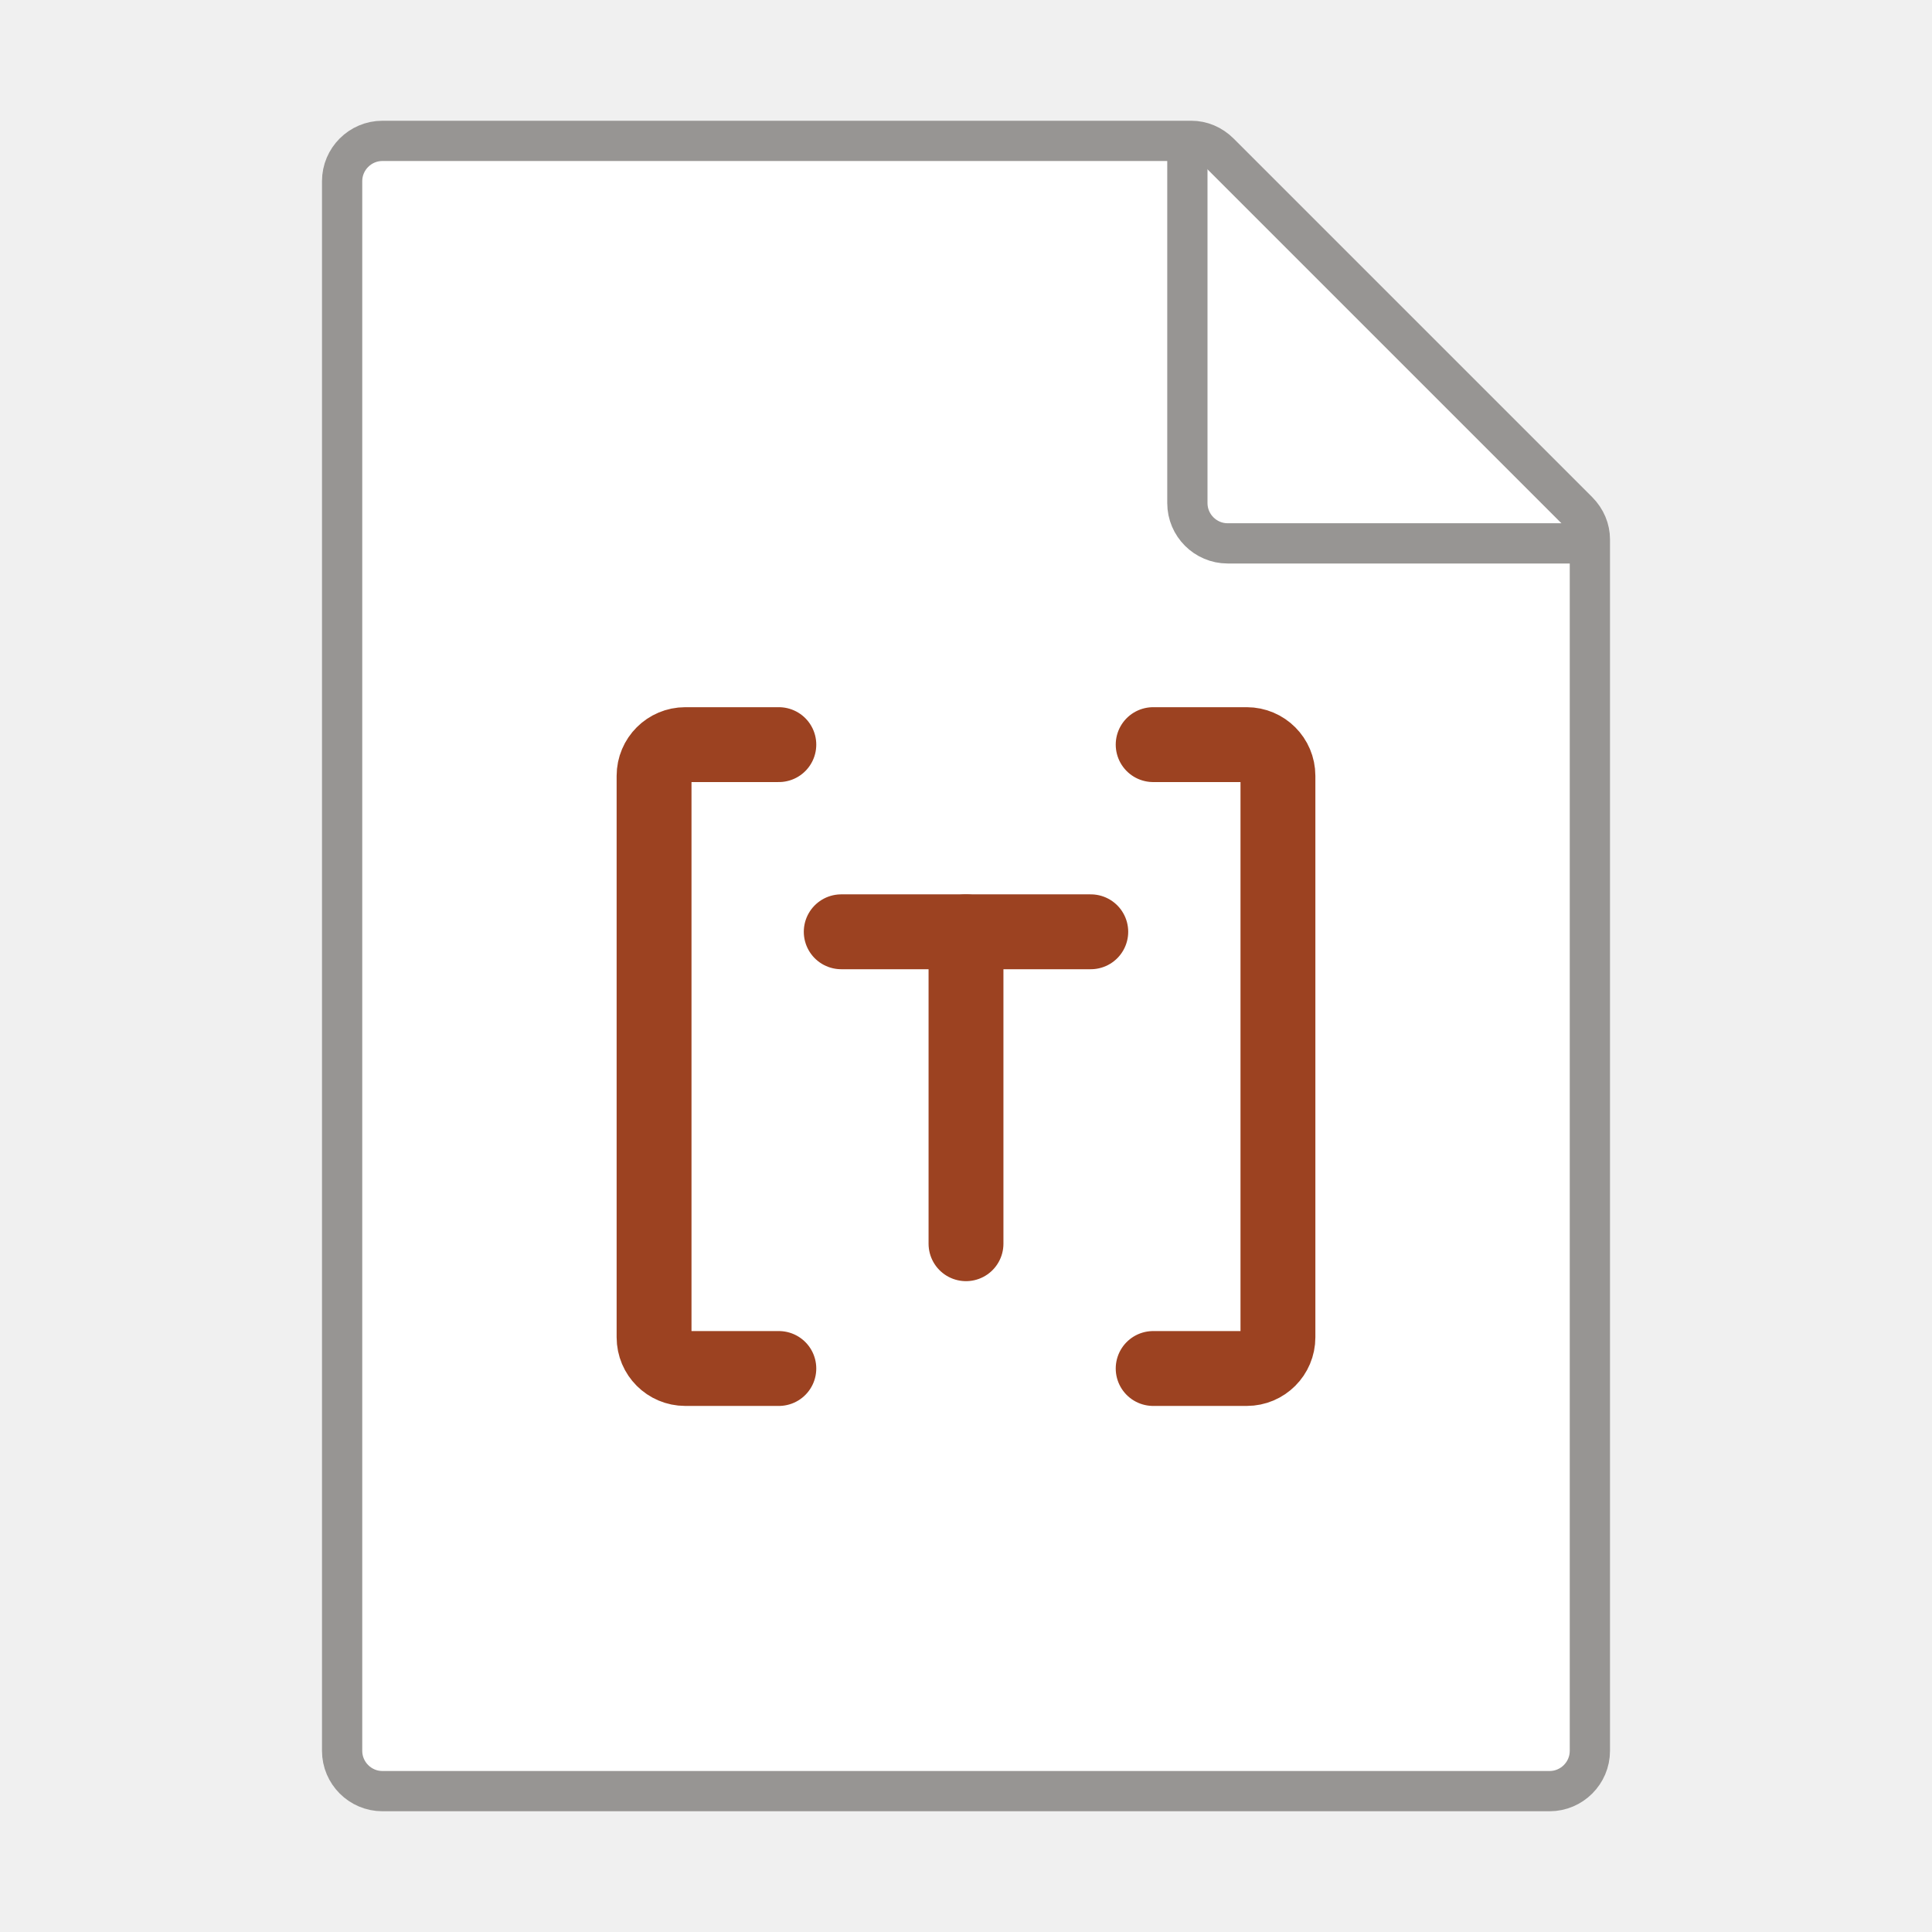
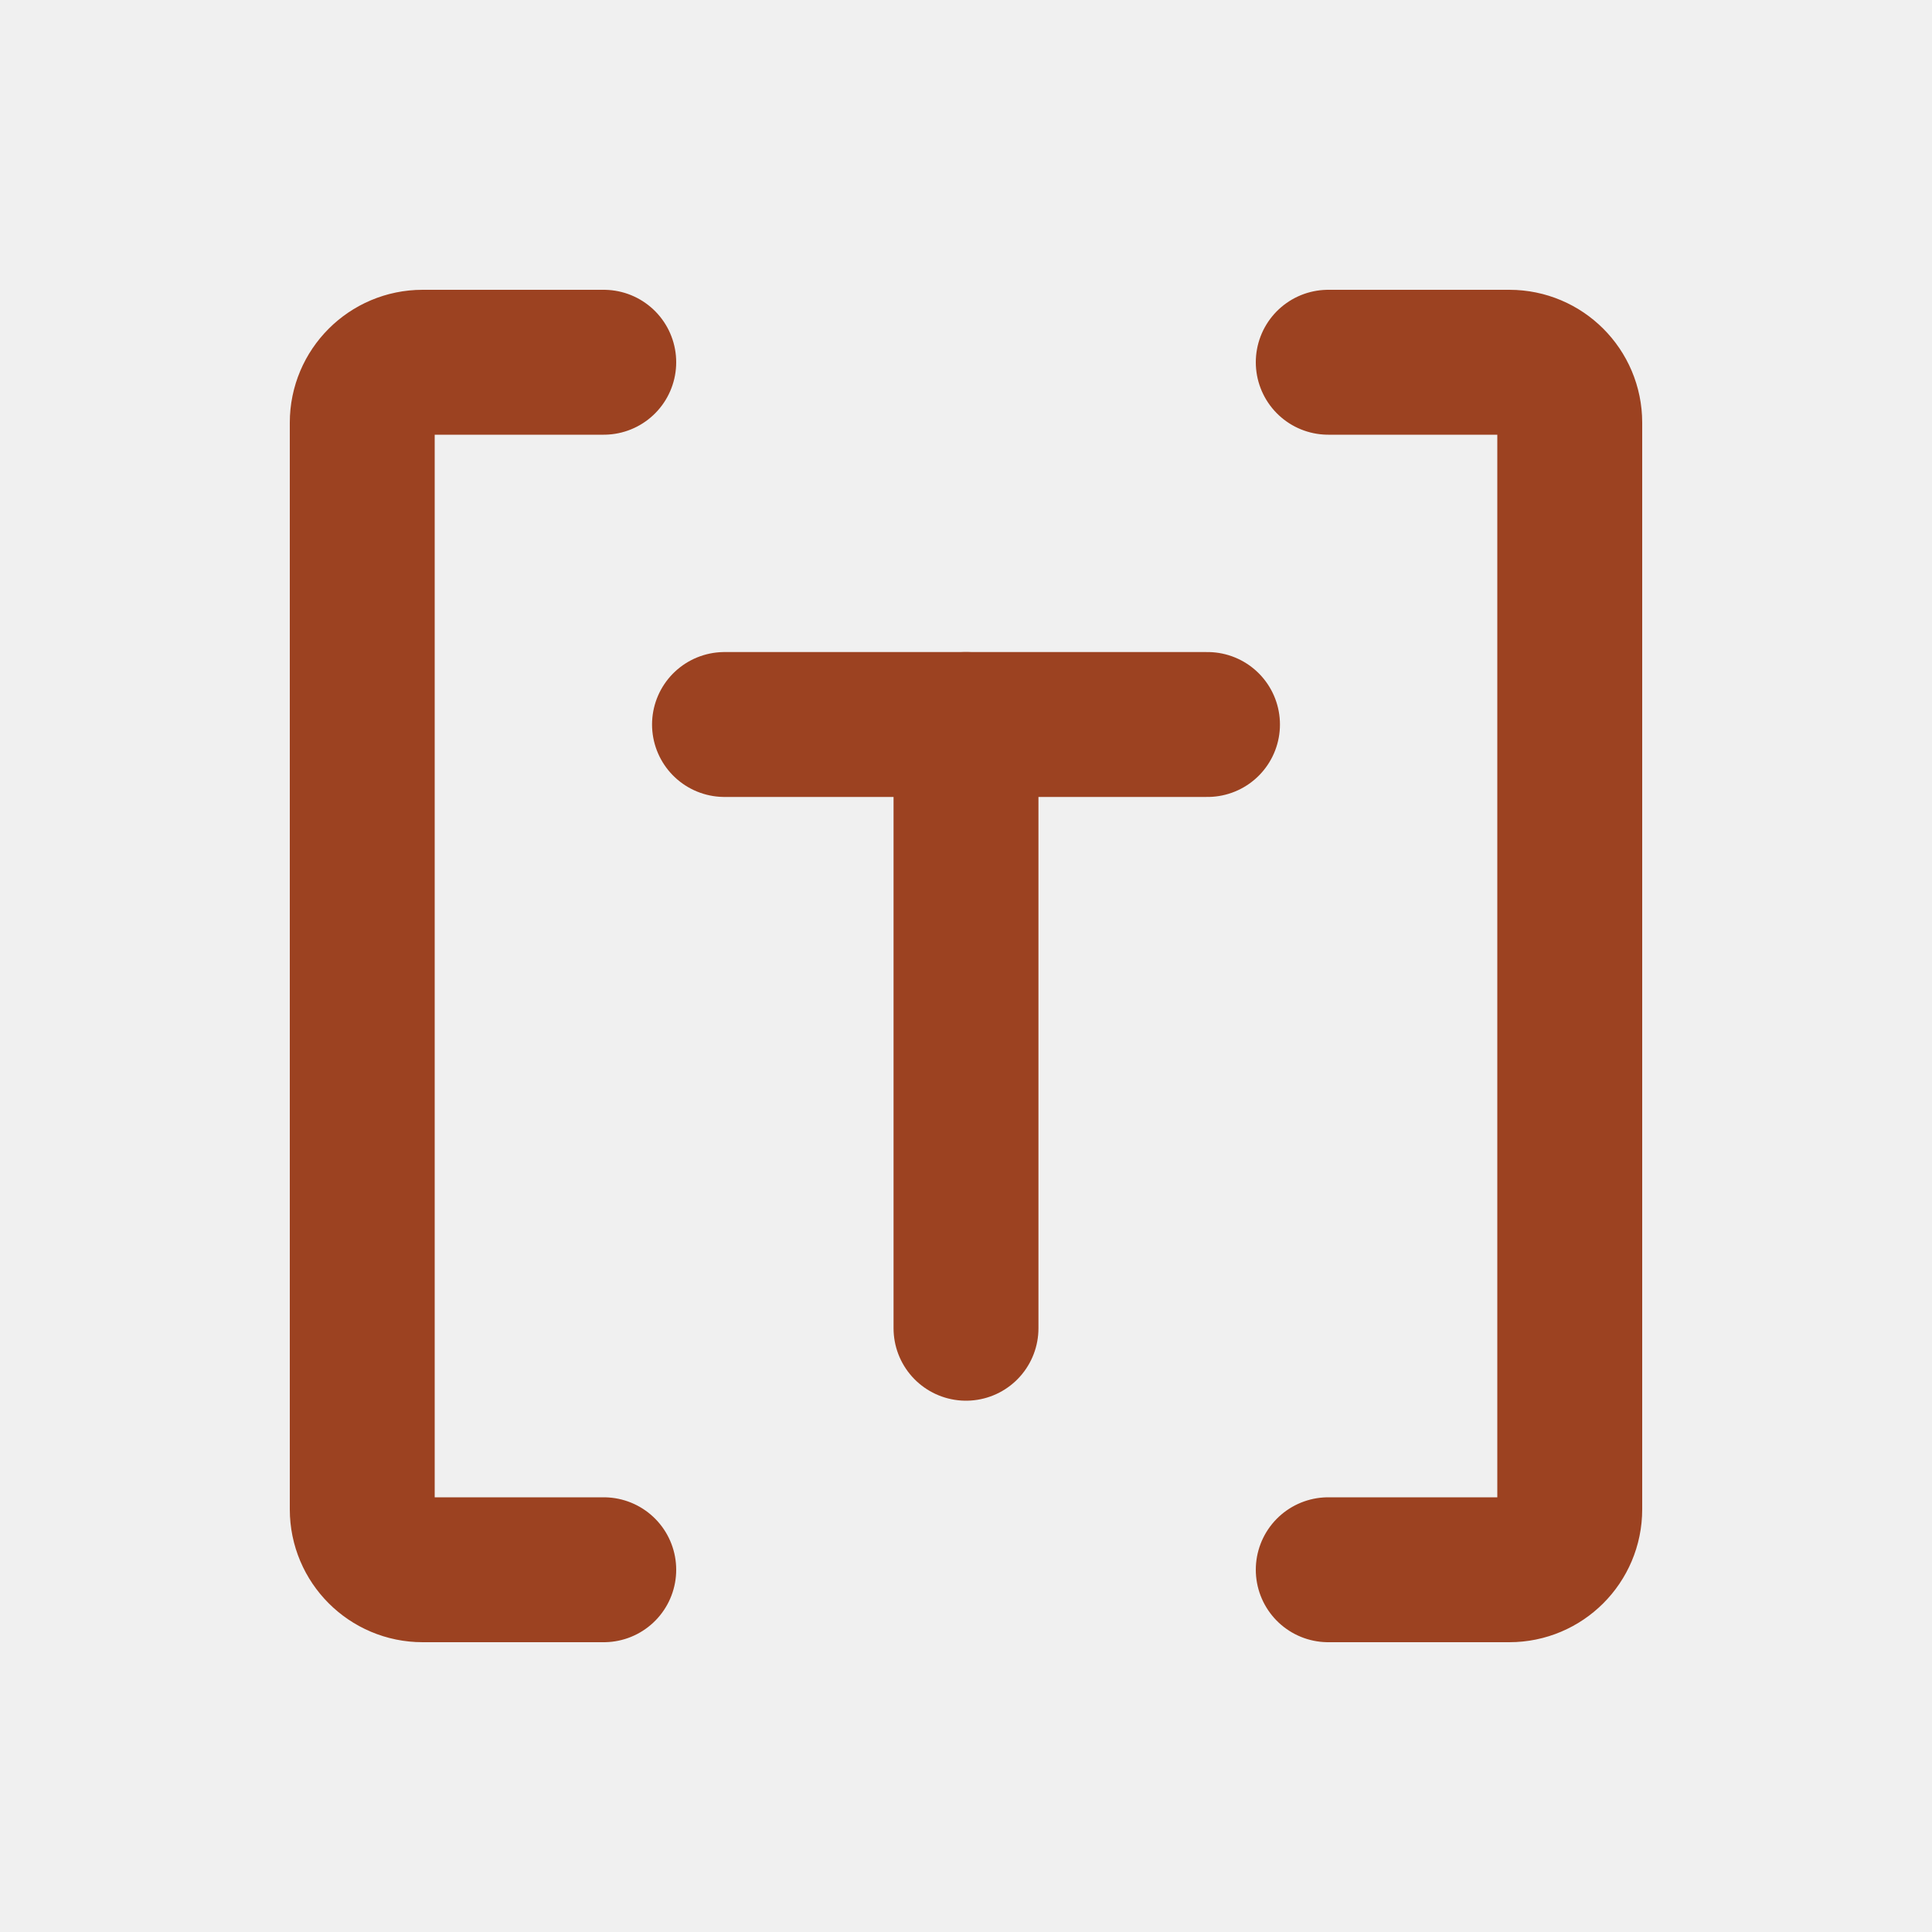
- <svg xmlns="http://www.w3.org/2000/svg" viewBox="0 0 96 96" xml:space="preserve">
-   <path d="M59.2 7H19c-1.1 0-2 .9-2 2v78c0 1.1.9 2 2 2h58c1.1 0 2-.9 2-2V26.8c0-.5-.2-1-.6-1.4L60.6 7.6c-.4-.4-.9-.6-1.4-.6z" style="fill:#fff;stroke:#979593;stroke-width:2;stroke-miterlimit:10" />
-   <path d="M59 7v18c0 1.1.9 2 2 2h18" style="fill:none;stroke:#979593;stroke-width:2;stroke-miterlimit:10" />
-   <g transform="translate(23.20,27.70) scale(3.100)" fill="none">
-     <path d="M6 6H10" stroke="#9c4221" stroke-width="1.2" stroke-linecap="round" />
-     <path d="M8 6V11" stroke="#9c4221" stroke-width="1.2" stroke-linecap="round" />
-     <path d="M5 3H3.5C3.224 3 3 3.224 3 3.5V12.5C3 12.776 3.224 13 3.5 13H5M11 3H12.5C12.776 3 13 3.224 13 3.5V12.5C13 12.776 12.776 13 12.5 13H11" stroke="#9c4221" stroke-width="1.2" stroke-linecap="round" />
-   </g>
+ <svg xmlns="http://www.w3.org/2000/svg" width="16" height="16" viewBox="0 0 16 16" fill="none">
+   <path d="M6 6H10" stroke="#9c4221" stroke-width="1.2" stroke-linecap="round" />
+   <path d="M8 6V11" stroke="#9c4221" stroke-width="1.2" stroke-linecap="round" />
+   <path d="M5 3H3.5C3.224 3 3 3.224 3 3.5V12.5C3 12.776 3.224 13 3.5 13H5M11 3H12.5C12.776 3 13 3.224 13 3.5V12.5C13 12.776 12.776 13 12.5 13H11" stroke="#9c4221" stroke-width="1.2" stroke-linecap="round" />
</svg>
